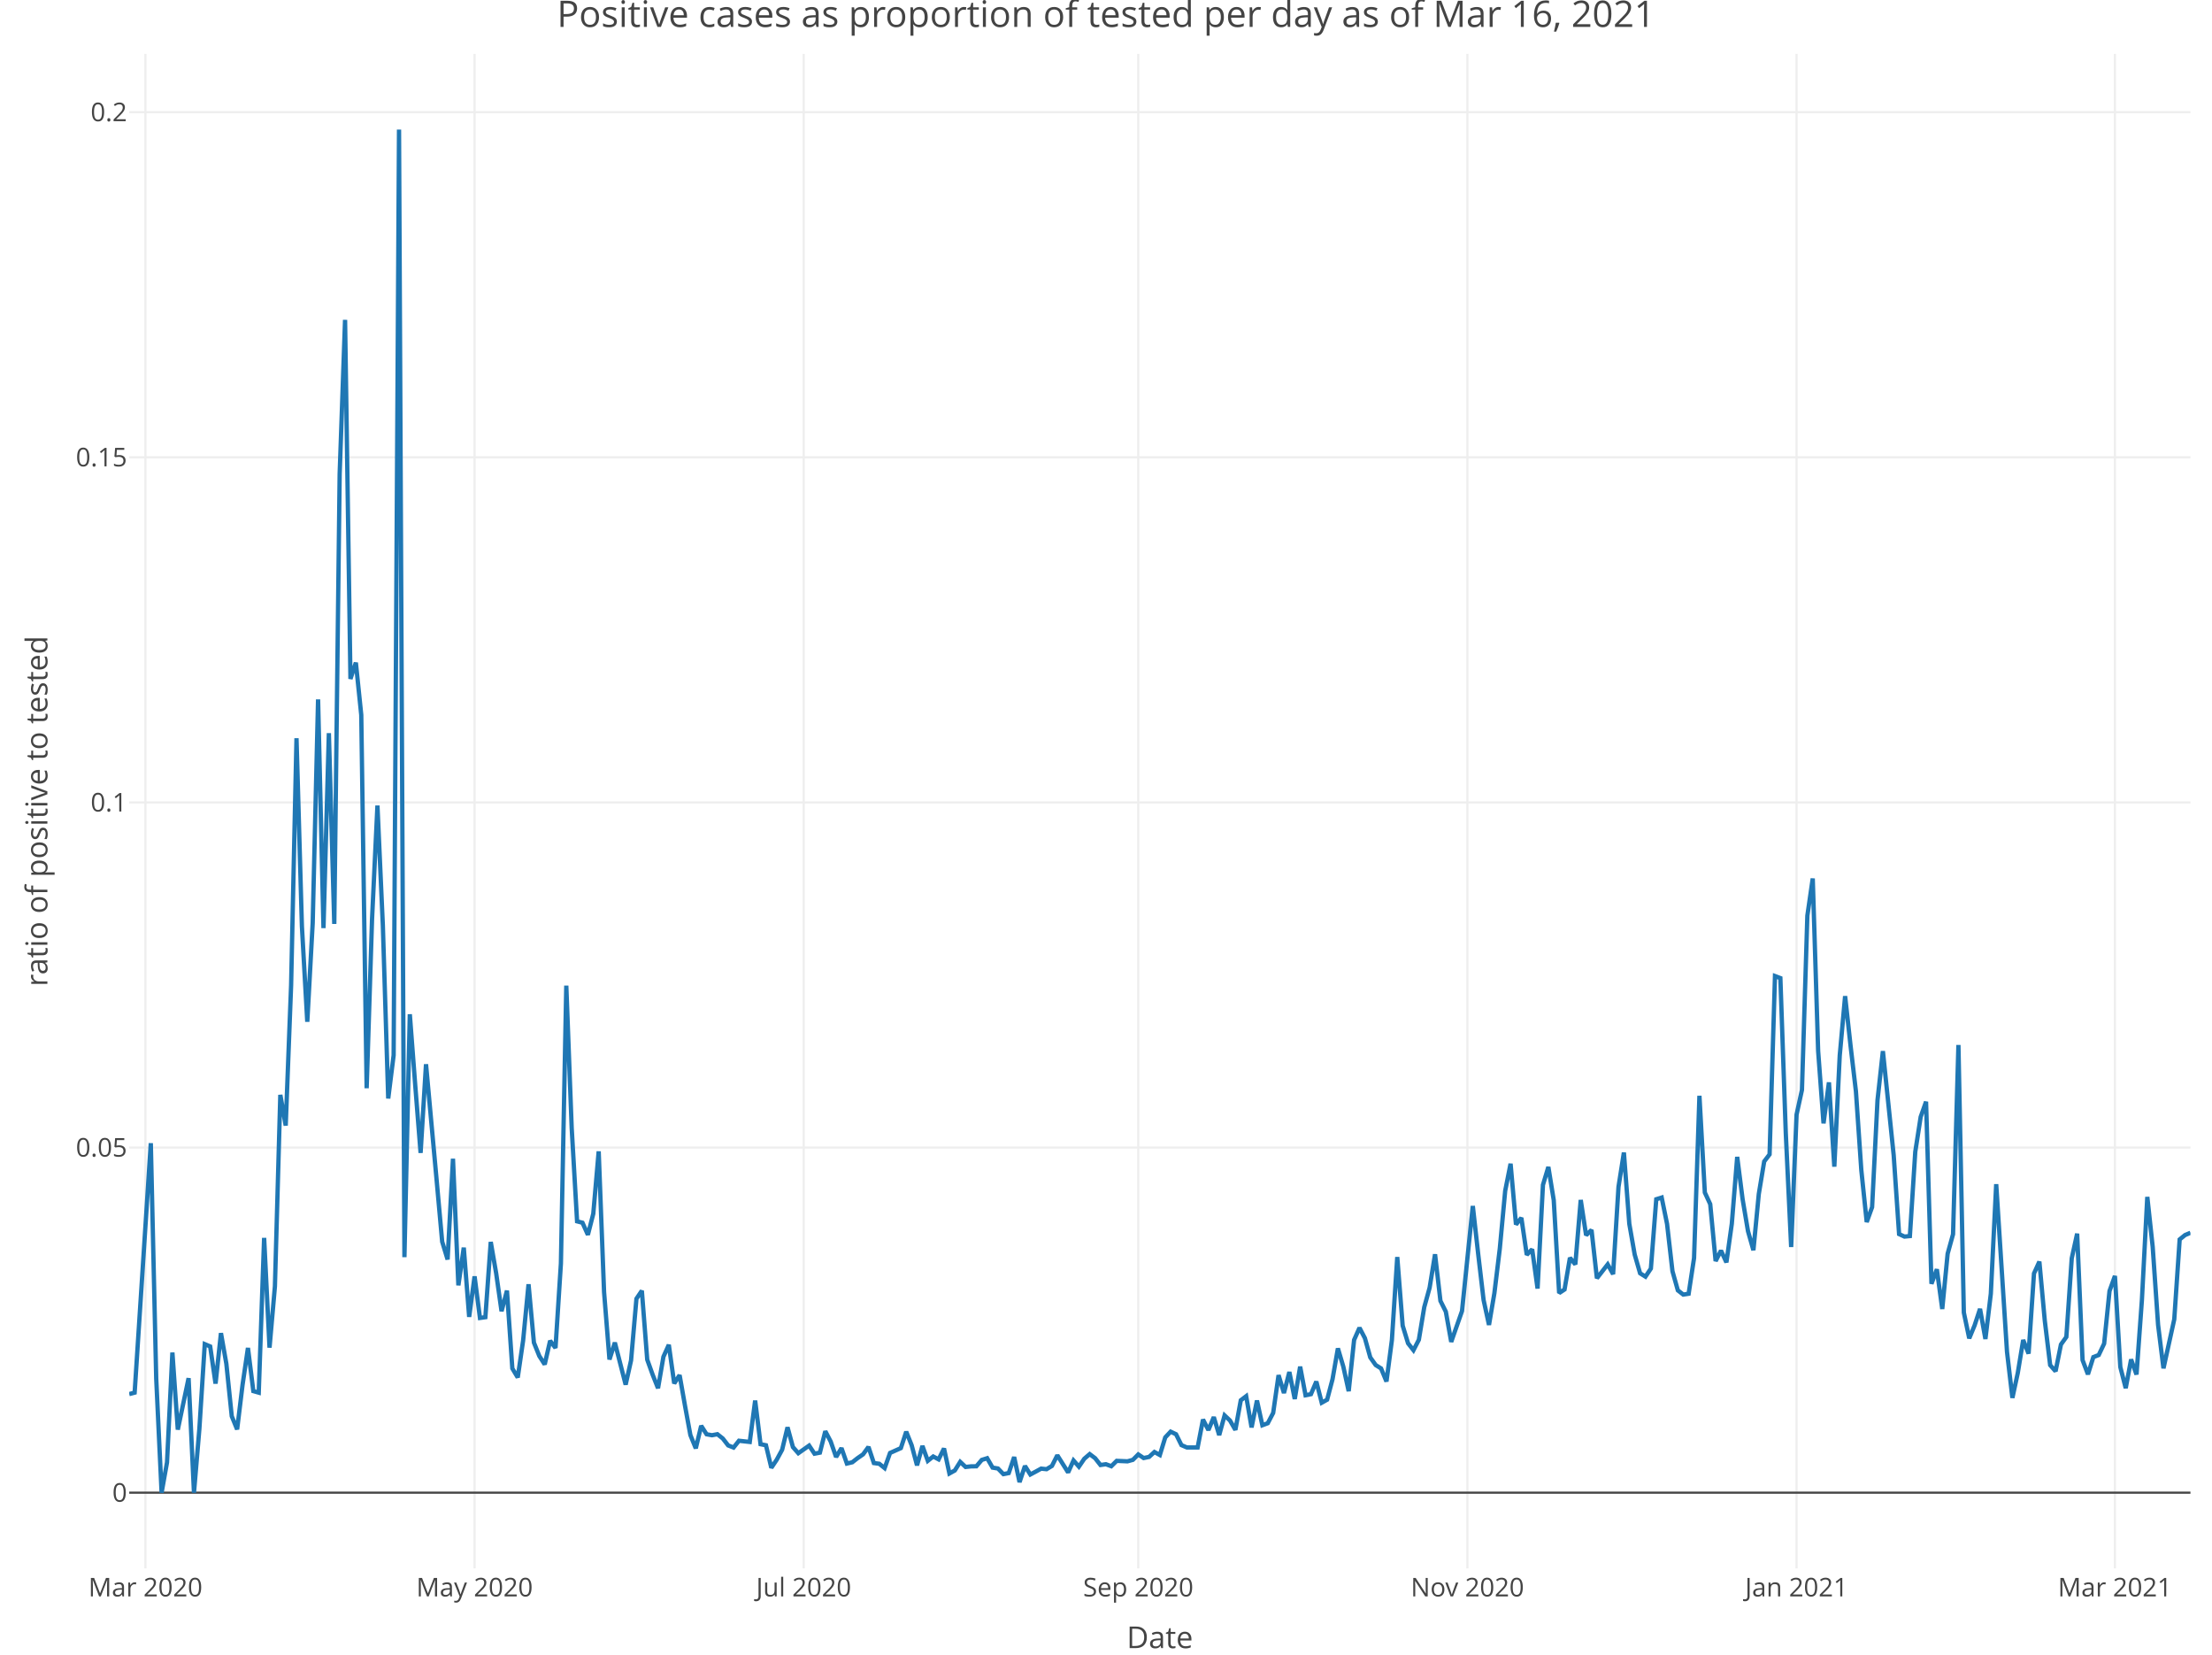
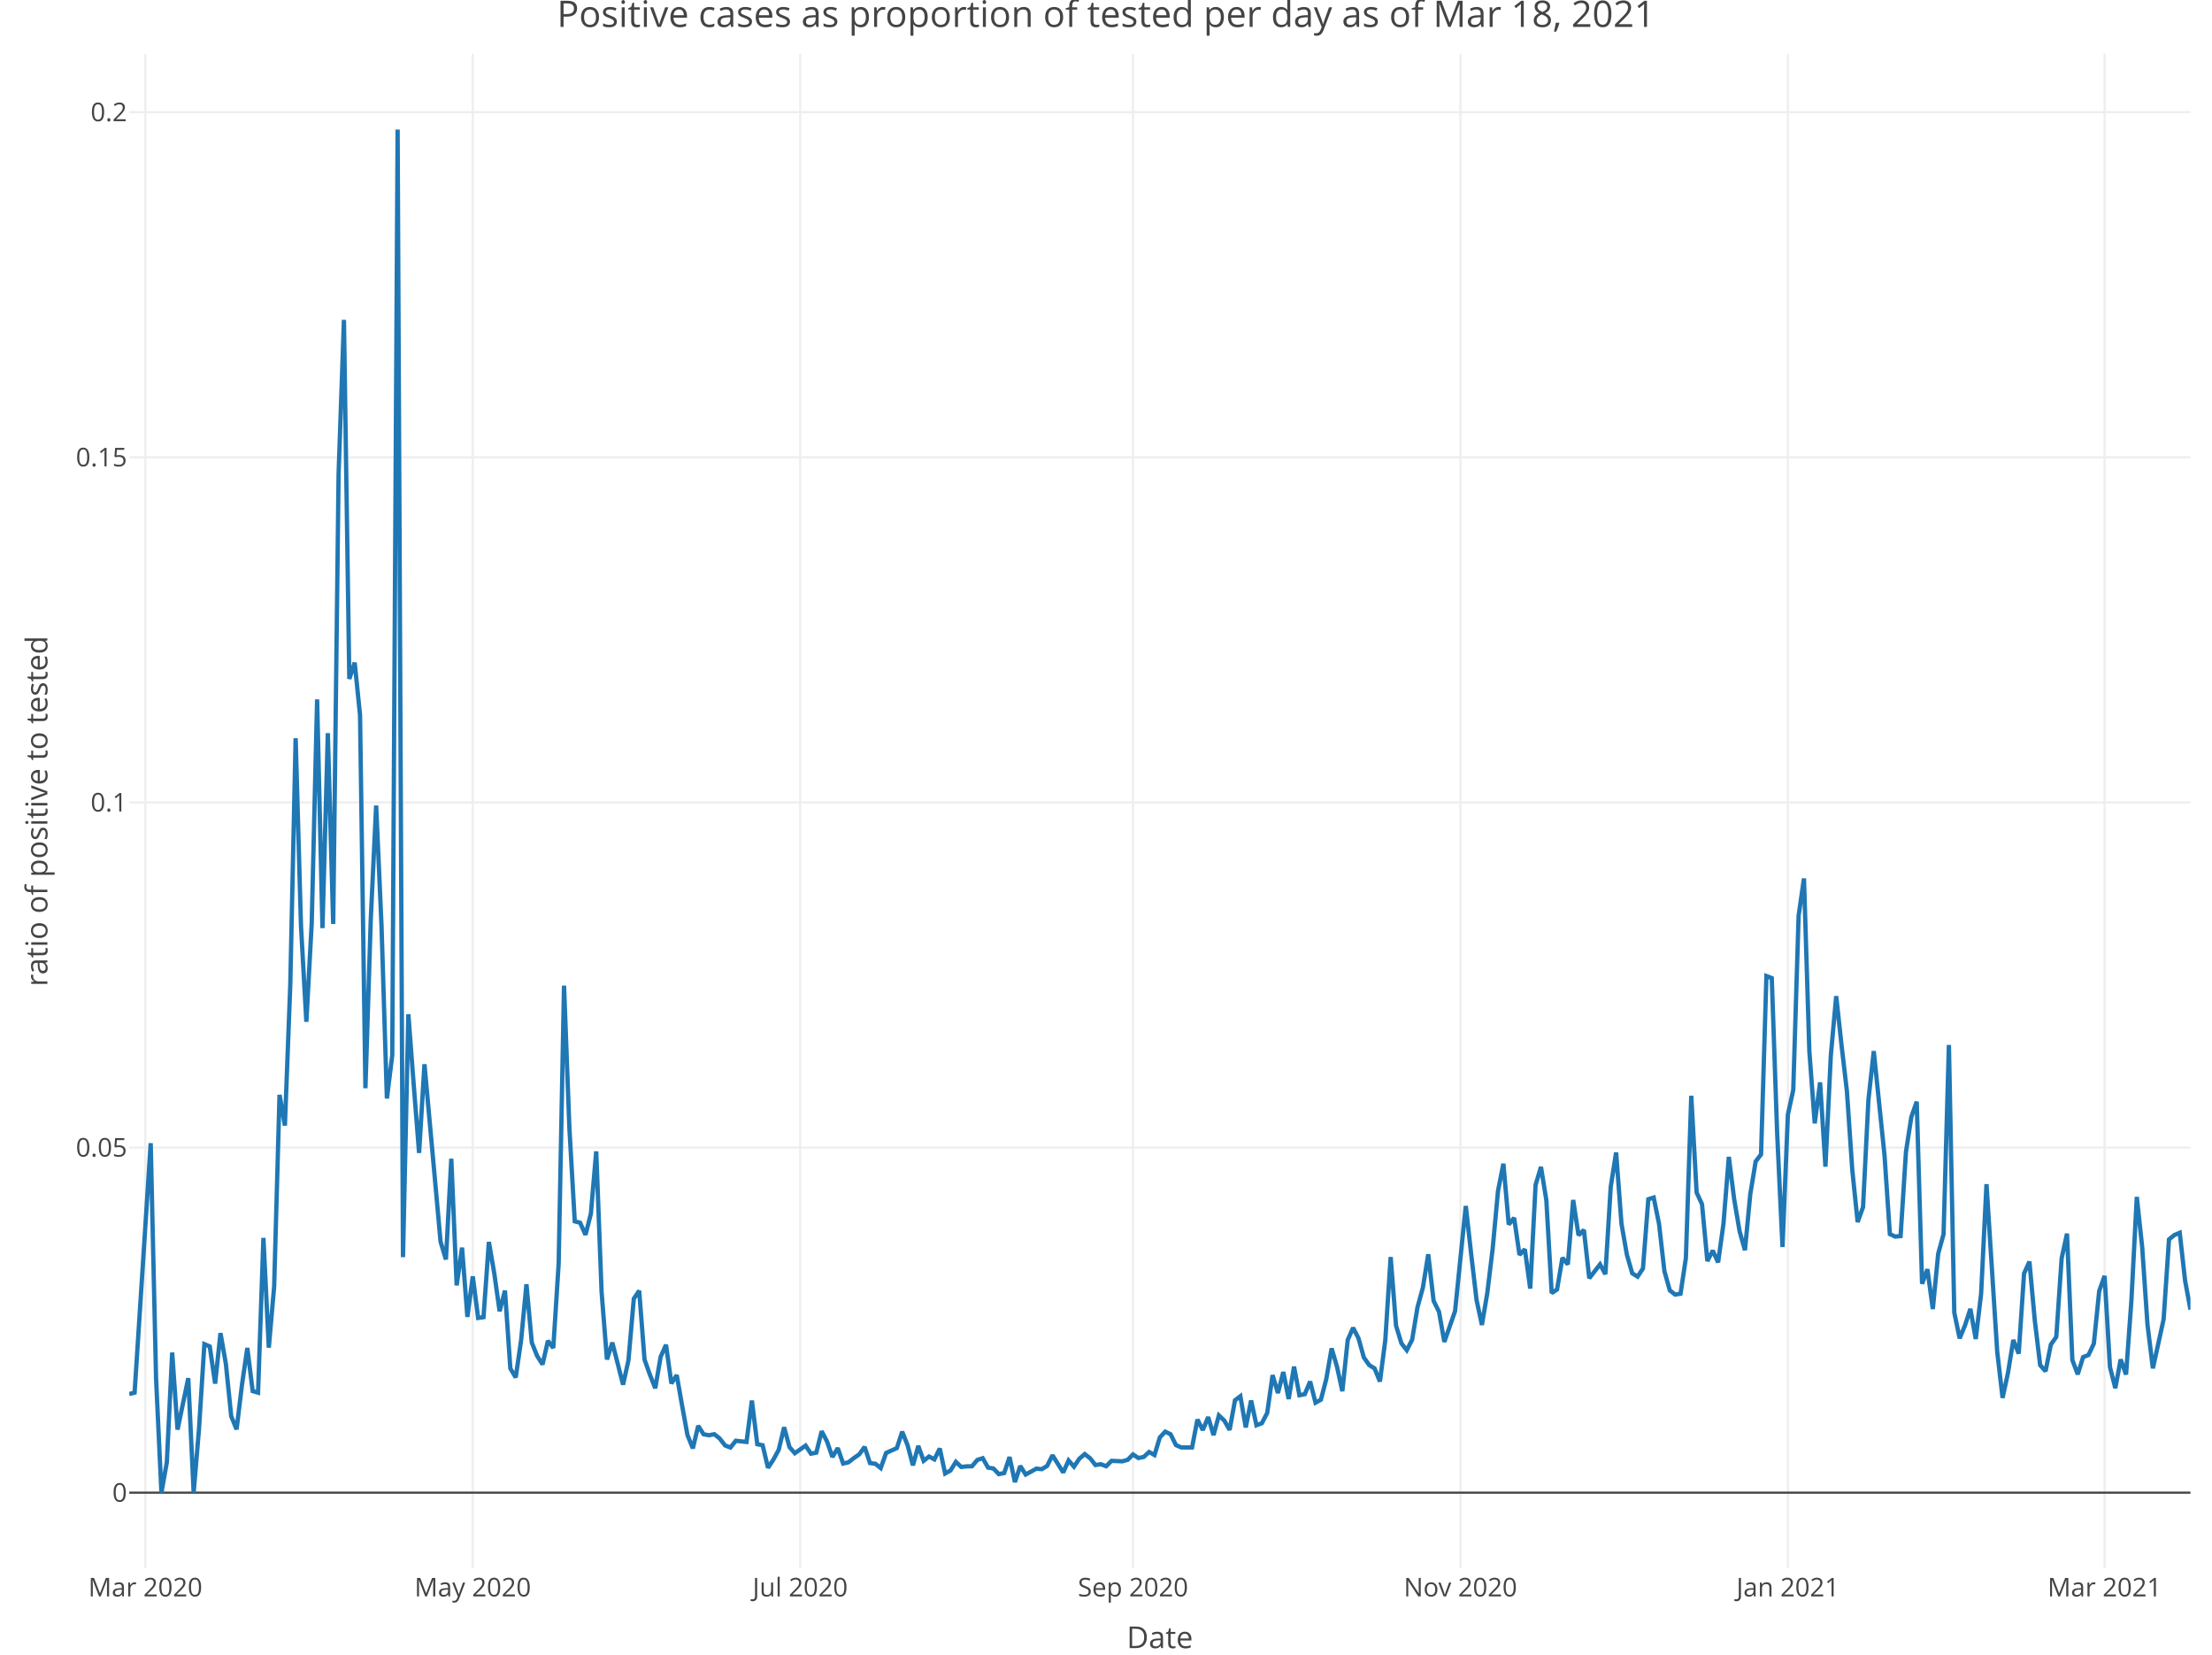
<svg xmlns="http://www.w3.org/2000/svg" class="main-svg" width="1027" height="768" style="" viewBox="0 0 1027 768">
  <rect x="0" y="0" width="1027" height="768" style="fill: rgb(255, 255, 255); fill-opacity: 1;" />
-   <defs id="defs-3973e0">
+   <defs id="defs-df0905">
    <g class="clips">
-       <clipPath id="clip3973e0xyplot" class="plotclip">
+       <clipPath id="clipdf0905xyplot" class="plotclip">
        <rect width="957" height="703" />
      </clipPath>
-       <clipPath class="axesclip" id="clip3973e0x">
+       <clipPath class="axesclip" id="clipdf0905x">
        <rect x="60" y="0" width="957" height="768" />
      </clipPath>
-       <clipPath class="axesclip" id="clip3973e0y">
+       <clipPath class="axesclip" id="clipdf0905y">
        <rect x="0" y="25" width="1027" height="703" />
      </clipPath>
-       <clipPath class="axesclip" id="clip3973e0xy">
+       <clipPath class="axesclip" id="clipdf0905xy">
        <rect x="60" y="25" width="957" height="703" />
      </clipPath>
    </g>
    <g class="gradients" />
  </defs>
  <g class="bglayer" />
  <g class="layer-below">
    <g class="imagelayer" />
    <g class="shapelayer" />
  </g>
  <g class="cartesianlayer">
    <g class="subplot xy">
      <g class="layer-subplot">
        <g class="shapelayer" />
        <g class="imagelayer" />
      </g>
      <g class="gridlayer">
        <g class="x">
-           <path class="xgrid crisp" transform="translate(67.52,0)" d="M0,25v703" style="stroke: rgb(238, 238, 238); stroke-opacity: 1; stroke-width: 1px;" />
-           <path class="xgrid crisp" transform="translate(220.34,0)" d="M0,25v703" style="stroke: rgb(238, 238, 238); stroke-opacity: 1; stroke-width: 1px;" />
-           <path class="xgrid crisp" transform="translate(373.15,0)" d="M0,25v703" style="stroke: rgb(238, 238, 238); stroke-opacity: 1; stroke-width: 1px;" />
-           <path class="xgrid crisp" transform="translate(528.48,0)" d="M0,25v703" style="stroke: rgb(238, 238, 238); stroke-opacity: 1; stroke-width: 1px;" />
-           <path class="xgrid crisp" transform="translate(681.3,0)" d="M0,25v703" style="stroke: rgb(238, 238, 238); stroke-opacity: 1; stroke-width: 1px;" />
-           <path class="xgrid crisp" transform="translate(834.12,0)" d="M0,25v703" style="stroke: rgb(238, 238, 238); stroke-opacity: 1; stroke-width: 1px;" />
-           <path class="xgrid crisp" transform="translate(981.93,0)" d="M0,25v703" style="stroke: rgb(238, 238, 238); stroke-opacity: 1; stroke-width: 1px;" />
+           <path class="xgrid crisp" transform="translate(67.48,0)" d="M0,25v703" style="stroke: rgb(238, 238, 238); stroke-opacity: 1; stroke-width: 1px;" />
+           <path class="xgrid crisp" transform="translate(219.5,0)" d="M0,25v703" style="stroke: rgb(238, 238, 238); stroke-opacity: 1; stroke-width: 1px;" />
+           <path class="xgrid crisp" transform="translate(371.52,0)" d="M0,25v703" style="stroke: rgb(238, 238, 238); stroke-opacity: 1; stroke-width: 1px;" />
+           <path class="xgrid crisp" transform="translate(526.04,0)" d="M0,25v703" style="stroke: rgb(238, 238, 238); stroke-opacity: 1; stroke-width: 1px;" />
+           <path class="xgrid crisp" transform="translate(678.06,0)" d="M0,25v703" style="stroke: rgb(238, 238, 238); stroke-opacity: 1; stroke-width: 1px;" />
+           <path class="xgrid crisp" transform="translate(830.09,0)" d="M0,25v703" style="stroke: rgb(238, 238, 238); stroke-opacity: 1; stroke-width: 1px;" />
+           <path class="xgrid crisp" transform="translate(977.13,0)" d="M0,25v703" style="stroke: rgb(238, 238, 238); stroke-opacity: 1; stroke-width: 1px;" />
        </g>
        <g class="y">
          <path class="ygrid crisp" transform="translate(0,532.65)" d="M60,0h957" style="stroke: rgb(238, 238, 238); stroke-opacity: 1; stroke-width: 1px;" />
          <path class="ygrid crisp" transform="translate(0,372.46)" d="M60,0h957" style="stroke: rgb(238, 238, 238); stroke-opacity: 1; stroke-width: 1px;" />
          <path class="ygrid crisp" transform="translate(0,212.26)" d="M60,0h957" style="stroke: rgb(238, 238, 238); stroke-opacity: 1; stroke-width: 1px;" />
          <path class="ygrid crisp" transform="translate(0,52.06)" d="M60,0h957" style="stroke: rgb(238, 238, 238); stroke-opacity: 1; stroke-width: 1px;" />
        </g>
      </g>
      <g class="zerolinelayer">
        <path class="yzl zl crisp" transform="translate(0,692.85)" d="M60,0h957" style="stroke: rgb(68, 68, 68); stroke-opacity: 1; stroke-width: 1px;" />
      </g>
      <path class="xlines-below" />
      <path class="ylines-below" />
      <g class="overlines-below" />
      <g class="xaxislayer-below" />
      <g class="yaxislayer-below" />
      <g class="overaxes-below" />
-       <g class="plot" transform="translate(60, 25)" clip-path="url('#clip3973e0xyplot')">
+       <g class="plot" transform="translate(60, 25)" clip-path="url('#clipdf0905xyplot')">
        <g class="scatterlayer mlayer">
-           <g class="trace scatter trace9b91d0" style="stroke-miterlimit: 2; opacity: 1;">
+           <g class="trace scatter tracea14310" style="stroke-miterlimit: 2; opacity: 1;">
            <g class="fills" />
            <g class="errorbars" />
            <g class="lines">
-               <path class="js-line" d="M0,622.08L2.51,621.42L10.02,505.63L12.53,614.89L15.03,667.85L17.54,653.8L20.04,602.8L22.55,638.59L27.56,614.7L30.06,667.85L32.57,638.18L35.07,598.9L37.58,599.97L40.08,617.23L42.59,593.79L45.09,608L47.6,632.36L50.1,638.47L52.61,617.81L55.12,600.66L57.62,620.7L60.13,621.42L62.63,549.58L65.14,600.54L67.64,572.07L70.15,483.2L72.65,497.46L75.16,432.27L77.66,317.67L80.17,404.9L82.67,449.29L85.18,403.44L87.68,299.64L90.19,405.8L92.69,315.31L95.2,403.85L97.7,194.99L100.21,123.47L102.71,290.13L105.22,282.57L107.73,306.88L110.23,480.13L112.74,401.54L115.24,348.91L117.75,404.5L120.25,484.89L122.76,464.79L125.26,35.15L127.77,558.54L130.27,445.78L132.78,478.64L135.28,510.14L137.79,468.98L142.8,523.68L145.3,551.37L147.81,559.61L150.31,512.85L152.82,571.63L155.32,554.1L157.83,586.26L160.34,567.44L162.84,586.75L165.35,586.4L167.85,551.47L170.36,566L172.86,583.63L175.37,574.06L177.87,610.19L180.38,614.38L182.88,597.21L185.39,571.12L187.89,598.21L190.4,604.43L192.9,608.32L195.41,597.34L197.91,600.68L200.42,561.46L202.92,432.5L205.43,498.58L207.93,541.9L210.44,542.55L212.95,548.15L215.45,538.38L217.96,509.42L220.46,574.73L222.97,606.03L225.47,598.19L230.48,617.71L232.99,606.46L235.49,577.83L238,574.11L240.5,606.1L243.01,613.07L245.51,619.36L248.02,604.76L250.52,599.22L253.03,617.15L255.53,613.3L258.04,627.52L260.54,641.13L263.05,647.27L265.55,636.81L268.06,640.74L270.57,641.19L273.07,640.71L275.58,642.7L278.08,645.92L280.59,646.9L283.09,643.75L288.1,644.3L290.61,625.1L293.11,645.35L295.62,645.84L298.12,656.3L300.63,652.54L303.13,647.93L305.64,637.5L308.14,646.68L310.65,649.53L315.66,646L318.16,649.76L320.67,649.27L323.18,639.33L325.68,644.1L328.19,651.29L330.69,647.16L333.2,654.33L335.7,653.74L338.21,651.78L340.71,650.06L343.22,646.61L345.72,654.1L348.23,654.43L350.73,656.44L353.24,649.41L358.25,647.17L360.75,639.54L363.26,645.81L365.76,655.16L368.27,646.16L370.77,653.06L373.28,651.06L375.79,652.39L378.29,647.33L380.8,658.93L383.3,657.55L385.81,653.55L388.31,655.91L390.82,655.64L393.32,655.6L395.83,652.64L398.33,651.86L400.84,656.22L403.34,656.63L405.85,659.23L408.35,658.74L410.86,651.31L413.36,662.95L415.87,655.46L418.37,659.41L420.88,658.07L423.38,656.69L425.89,656.95L428.4,655.44L430.9,650.49L435.91,658.45L438.42,652.9L440.92,655.77L443.43,652.09L445.93,649.95L448.44,651.84L450.94,655.01L453.45,654.64L455.95,655.57L458.46,653.08L463.47,653.3L465.97,652.61L468.48,650.1L470.98,651.77L473.49,651.26L475.99,648.97L478.5,650.37L481.01,642.19L483.51,639.53L486.02,640.73L488.52,645.77L491.03,646.85L496.04,646.86L498.54,633.9L501.05,638.78L503.55,632.76L506.06,641.13L508.56,631.99L511.07,634.36L513.57,638.71L516.08,624.97L518.58,623.07L521.09,637.56L523.59,625.07L526.1,636.55L528.6,635.62L531.11,630.84L533.62,613.3L536.12,621.6L538.63,611.84L541.13,624.37L543.64,609.35L546.14,622.62L548.65,622.13L551.15,616.26L553.66,626.08L556.16,624.69L558.67,615.19L561.17,600.87L563.68,609.34L566.18,620.74L568.69,596.96L571.19,591.32L573.7,596.12L576.2,605.07L578.71,608.61L581.21,610.18L583.72,616.24L586.23,597.06L588.73,558.47L591.24,590.32L593.74,598.51L596.25,601.72L598.75,596.88L601.26,581.74L603.76,572.69L606.27,557.19L608.77,578.81L611.28,583.84L613.78,597.85L618.79,583.55L621.3,559.02L623.8,534.77L626.31,557.15L628.81,578.42L631.32,589.98L633.82,575.25L636.33,554.62L638.84,527.74L641.34,515.16L643.85,543.38L646.35,540.29L648.86,557.44L651.36,554.88L653.87,573.11L656.37,525L658.88,516.66L661.38,532.08L663.89,575.19L666.39,573.54L668.9,558.83L671.4,561.9L673.91,531.98L676.41,548.35L678.92,545.91L681.42,568.32L686.43,561.88L688.94,566.43L691.45,525.89L693.95,509.97L696.46,543.03L698.96,557.32L701.47,566.01L703.97,567.58L706.48,563.81L708.98,531.65L711.49,530.86L713.99,543.11L716.5,565.06L719,573.94L721.51,575.9L724.01,575.51L726.52,558.98L729.02,483.63L731.53,528.53L734.03,533.92L736.54,560.34L739.04,555.49L741.55,560.95L744.05,543.05L746.56,511.99L749.07,531.69L751.57,546.47L754.08,555.31L756.58,529.24L759.09,514.11L761.59,510.83L764.1,428.06L766.6,429L769.11,500.87L771.61,553.82L774.12,492.37L776.62,480.92L779.13,400.04L781.63,382.75L784.14,462.85L786.64,496.43L789.15,477.4L791.65,516.53L794.16,464.99L796.66,437.37L799.17,460.25L801.68,481.58L804.18,518.12L806.69,542.24L809.19,535.31L811.7,485.67L814.2,462.9L819.21,511.21L821.72,547.82L824.22,548.98L826.73,548.74L829.23,509.64L831.74,493.44L834.24,486.36L836.75,570.9L839.25,564.15L841.76,582.6L844.26,556.94L846.77,547.88L849.27,460.05L851.78,584.25L854.29,596.21L856.79,590.17L859.3,582.53L861.8,596.52L864.31,575.5L866.81,524.65L871.82,602.43L874.33,623.85L876.83,612.26L879.34,596.97L881.84,603.31L884.35,566.1L886.85,560.6L889.36,587.98L891.86,608.64L894.37,611.49L896.87,599.06L899.38,595.56L901.88,559.07L904.39,547.61L906.9,606.29L909.4,612.9L911.91,604.92L914.41,603.95L916.92,598.67L919.42,574.24L921.93,567.25L924.43,609.51L926.94,619.33L929.44,606L931.95,613L934.45,578.51L936.96,530.56L939.46,553.71L941.97,589.98L944.47,610.13L949.48,587.36L951.99,550.3L954.49,548.27L957,547.22" style="vector-effect: non-scaling-stroke; fill: none; stroke: rgb(31, 119, 180); stroke-opacity: 1; stroke-width: 2px; opacity: 1;" />
+               <path class="js-line" d="M0,622.08L2.49,621.42L9.97,505.63L12.46,614.89L14.95,667.85L17.45,653.8L19.94,602.8L22.43,638.59L27.41,614.7L29.91,667.85L32.4,638.18L34.89,598.9L37.38,599.97L39.88,617.23L42.37,593.79L44.86,608L47.35,632.36L49.84,638.47L52.34,617.81L54.83,600.66L57.32,620.7L59.81,621.42L62.3,549.58L64.8,600.54L67.29,572.07L69.78,483.2L72.27,497.46L74.77,432.27L77.26,317.67L79.75,404.9L82.24,449.29L84.73,403.44L87.23,299.64L89.72,405.8L92.21,315.31L94.7,403.85L97.2,194.99L99.69,123.47L102.18,290.13L104.67,282.57L107.16,306.88L109.66,480.13L112.15,401.54L114.64,348.91L117.13,404.5L119.63,484.89L122.12,464.79L124.61,35.15L127.1,558.54L129.59,445.78L132.09,478.64L134.58,510.14L137.07,468.98L142.05,523.68L144.55,551.37L147.04,559.61L149.53,512.85L152.02,571.63L154.52,554.1L157.01,586.26L159.5,567.44L161.99,586.75L164.48,586.4L166.98,551.47L169.47,566L171.96,583.63L174.45,574.06L176.95,610.19L179.44,614.38L181.93,597.21L184.42,571.12L186.91,598.21L189.41,604.43L191.9,608.32L194.39,597.34L196.88,600.68L199.38,561.46L201.87,432.5L204.36,498.58L206.85,541.9L209.34,542.55L211.84,548.15L214.33,538.38L216.82,509.42L219.31,574.73L221.8,606.03L224.3,598.19L229.28,617.71L231.77,606.46L234.27,577.83L236.76,574.11L239.25,606.1L241.74,613.07L244.23,619.36L246.73,604.76L249.22,599.22L251.71,617.15L254.2,613.3L256.7,627.52L259.19,641.13L261.68,647.27L264.17,636.81L266.66,640.74L269.16,641.19L271.65,640.71L274.14,642.7L276.63,645.92L279.13,646.9L281.62,643.75L286.6,644.3L289.09,625.1L291.59,645.35L294.08,645.84L296.57,656.3L299.06,652.54L301.55,647.93L304.05,637.5L306.54,646.68L309.03,649.53L314.02,646L316.51,649.76L319,649.27L321.49,639.33L323.98,644.1L326.48,651.29L328.97,647.16L331.46,654.33L333.95,653.74L336.45,651.78L338.94,650.06L341.43,646.61L343.92,654.1L346.41,654.43L348.91,656.44L351.4,649.41L356.38,647.17L358.88,639.54L361.37,645.81L363.86,655.16L366.35,646.16L368.84,653.06L371.34,651.06L373.83,652.39L376.32,647.33L378.81,658.93L381.3,657.55L383.8,653.55L386.29,655.91L388.78,655.64L391.27,655.6L393.77,652.64L396.26,651.86L398.75,656.22L401.24,656.63L403.73,659.23L406.23,658.74L408.72,651.31L411.21,662.95L413.7,655.46L416.2,659.41L418.69,658.07L421.18,656.69L423.67,656.95L426.16,655.44L428.66,650.49L433.64,658.45L436.13,652.9L438.63,655.77L441.12,652.09L443.61,649.95L446.1,651.84L448.59,655.01L451.09,654.64L453.58,655.57L456.07,653.08L461.05,653.3L463.55,652.61L466.04,650.1L468.53,651.77L471.02,651.26L473.52,648.97L476.01,650.37L478.5,642.19L480.99,639.53L483.48,640.73L485.98,645.77L488.47,646.85L493.45,646.86L495.95,633.9L498.44,638.78L500.93,632.76L503.42,641.13L505.91,631.99L508.41,634.36L510.9,638.71L513.39,624.97L515.88,623.07L518.38,637.56L520.87,625.07L523.36,636.55L525.85,635.62L528.34,630.84L530.84,613.3L533.33,621.6L535.82,611.84L538.31,624.37L540.8,609.35L543.3,622.62L545.79,622.13L548.28,616.26L550.77,626.08L553.27,624.69L555.76,615.19L558.25,600.87L560.74,609.34L563.23,620.74L565.73,596.96L568.22,591.32L570.71,596.12L573.2,605.07L575.7,608.61L578.19,610.18L580.68,616.24L583.17,597.06L585.66,558.47L588.16,590.32L590.65,598.51L593.14,601.72L595.63,596.88L598.13,581.74L600.62,572.69L603.11,557.19L605.6,578.81L608.09,583.84L610.59,597.85L615.57,583.55L618.06,559.02L620.55,534.77L623.05,557.15L625.54,578.42L628.03,589.98L630.52,575.25L633.02,554.62L635.51,527.74L638,515.16L640.49,543.38L642.98,540.29L645.48,557.44L647.97,554.88L650.46,573.11L652.95,525L655.45,516.66L657.94,532.08L660.43,575.19L662.92,573.54L665.41,558.83L667.91,561.9L670.4,531.98L672.89,548.35L675.38,545.91L677.88,568.32L682.86,561.88L685.35,566.43L687.84,525.89L690.34,509.97L692.83,543.03L695.32,557.32L697.81,566.01L700.3,567.58L702.8,563.81L705.29,531.65L707.78,530.86L710.27,543.11L712.77,565.06L715.26,573.94L717.75,575.9L720.24,575.51L722.73,558.98L725.23,483.63L727.72,528.53L730.21,533.92L732.7,560.34L735.2,555.49L737.69,560.95L740.18,543.05L742.67,511.99L745.16,531.69L747.66,546.47L750.15,555.31L752.64,529.24L755.13,514.11L757.63,510.83L760.12,428.06L762.61,429L765.1,500.87L767.59,553.82L770.09,492.37L772.58,480.92L775.07,400.04L777.56,382.75L780.05,462.85L782.55,496.43L785.04,477.4L787.53,516.53L790.02,464.99L792.52,437.37L795.01,460.25L797.5,481.58L799.99,518.12L802.48,542.24L804.98,535.31L807.47,485.67L809.96,462.9L814.95,511.21L817.44,547.82L819.93,548.98L822.42,548.74L824.91,509.64L827.41,493.44L829.9,486.36L832.39,570.9L834.88,564.15L837.38,582.6L839.87,556.94L842.36,547.88L844.85,460.05L847.34,584.25L849.84,596.21L852.33,590.17L854.82,582.53L857.31,596.52L859.8,575.5L862.3,524.65L867.28,602.43L869.77,623.85L872.27,612.26L874.76,596.97L877.25,603.31L879.74,566.1L882.23,560.6L884.73,587.98L887.22,608.64L889.71,611.49L892.2,599.06L894.7,595.56L897.19,559.07L899.68,547.61L902.17,606.29L904.66,612.9L907.16,604.92L909.65,603.95L912.14,598.67L914.63,574.24L917.13,567.25L919.62,609.51L922.11,619.33L924.6,606L927.09,613L929.59,578.51L932.08,530.56L934.57,553.71L937.06,589.98L939.55,610.13L944.54,587.36L947.03,550.3L949.52,548.27L952.02,547.22L954.51,569.5L957,582.88" style="vector-effect: non-scaling-stroke; fill: none; stroke: rgb(31, 119, 180); stroke-opacity: 1; stroke-width: 2px; opacity: 1;" />
            </g>
            <g class="points" />
            <g class="text" />
          </g>
        </g>
      </g>
      <g class="overplot" />
      <path class="xlines-above crisp" d="M0,0" style="fill: none;" />
      <path class="ylines-above crisp" d="M0,0" style="fill: none;" />
      <g class="overlines-above" />
      <g class="xaxislayer-above">
        <g class="xtick">
-           <text text-anchor="middle" x="0" y="741" transform="translate(67.52,0)" style="font-family: 'Open Sans', verdana, arial, sans-serif; font-size: 12px; fill: rgb(68, 68, 68); fill-opacity: 1; white-space: pre;">Mar 2020</text>
+           <text text-anchor="middle" x="0" y="741" transform="translate(67.48,0)" style="font-family: 'Open Sans', verdana, arial, sans-serif; font-size: 12px; fill: rgb(68, 68, 68); fill-opacity: 1; white-space: pre;">Mar 2020</text>
        </g>
        <g class="xtick">
-           <text text-anchor="middle" x="0" y="741" transform="translate(220.34,0)" style="font-family: 'Open Sans', verdana, arial, sans-serif; font-size: 12px; fill: rgb(68, 68, 68); fill-opacity: 1; white-space: pre;">May 2020</text>
+           <text text-anchor="middle" x="0" y="741" transform="translate(219.5,0)" style="font-family: 'Open Sans', verdana, arial, sans-serif; font-size: 12px; fill: rgb(68, 68, 68); fill-opacity: 1; white-space: pre;">May 2020</text>
        </g>
        <g class="xtick">
-           <text text-anchor="middle" x="0" y="741" transform="translate(373.15,0)" style="font-family: 'Open Sans', verdana, arial, sans-serif; font-size: 12px; fill: rgb(68, 68, 68); fill-opacity: 1; white-space: pre;">Jul 2020</text>
+           <text text-anchor="middle" x="0" y="741" transform="translate(371.52,0)" style="font-family: 'Open Sans', verdana, arial, sans-serif; font-size: 12px; fill: rgb(68, 68, 68); fill-opacity: 1; white-space: pre;">Jul 2020</text>
        </g>
        <g class="xtick">
-           <text text-anchor="middle" x="0" y="741" transform="translate(528.48,0)" style="font-family: 'Open Sans', verdana, arial, sans-serif; font-size: 12px; fill: rgb(68, 68, 68); fill-opacity: 1; white-space: pre;">Sep 2020</text>
+           <text text-anchor="middle" x="0" y="741" transform="translate(526.04,0)" style="font-family: 'Open Sans', verdana, arial, sans-serif; font-size: 12px; fill: rgb(68, 68, 68); fill-opacity: 1; white-space: pre;">Sep 2020</text>
        </g>
        <g class="xtick">
-           <text text-anchor="middle" x="0" y="741" transform="translate(681.3,0)" style="font-family: 'Open Sans', verdana, arial, sans-serif; font-size: 12px; fill: rgb(68, 68, 68); fill-opacity: 1; white-space: pre;">Nov 2020</text>
+           <text text-anchor="middle" x="0" y="741" transform="translate(678.06,0)" style="font-family: 'Open Sans', verdana, arial, sans-serif; font-size: 12px; fill: rgb(68, 68, 68); fill-opacity: 1; white-space: pre;">Nov 2020</text>
        </g>
        <g class="xtick">
-           <text text-anchor="middle" x="0" y="741" transform="translate(834.12,0)" style="font-family: 'Open Sans', verdana, arial, sans-serif; font-size: 12px; fill: rgb(68, 68, 68); fill-opacity: 1; white-space: pre;">Jan 2021</text>
+           <text text-anchor="middle" x="0" y="741" transform="translate(830.09,0)" style="font-family: 'Open Sans', verdana, arial, sans-serif; font-size: 12px; fill: rgb(68, 68, 68); fill-opacity: 1; white-space: pre;">Jan 2021</text>
        </g>
        <g class="xtick">
-           <text text-anchor="middle" x="0" y="741" transform="translate(981.93,0)" style="font-family: 'Open Sans', verdana, arial, sans-serif; font-size: 12px; fill: rgb(68, 68, 68); fill-opacity: 1; white-space: pre;">Mar 2021</text>
+           <text text-anchor="middle" x="0" y="741" transform="translate(977.13,0)" style="font-family: 'Open Sans', verdana, arial, sans-serif; font-size: 12px; fill: rgb(68, 68, 68); fill-opacity: 1; white-space: pre;">Mar 2021</text>
        </g>
      </g>
      <g class="yaxislayer-above">
        <g class="ytick">
          <text text-anchor="end" x="59" y="4.2" transform="translate(0,692.85)" style="font-family: 'Open Sans', verdana, arial, sans-serif; font-size: 12px; fill: rgb(68, 68, 68); fill-opacity: 1; white-space: pre;">0</text>
        </g>
        <g class="ytick">
          <text text-anchor="end" x="59" y="4.2" transform="translate(0,532.65)" style="font-family: 'Open Sans', verdana, arial, sans-serif; font-size: 12px; fill: rgb(68, 68, 68); fill-opacity: 1; white-space: pre;">0.05</text>
        </g>
        <g class="ytick">
          <text text-anchor="end" x="59" y="4.2" transform="translate(0,372.46)" style="font-family: 'Open Sans', verdana, arial, sans-serif; font-size: 12px; fill: rgb(68, 68, 68); fill-opacity: 1; white-space: pre;">0.1</text>
        </g>
        <g class="ytick">
          <text text-anchor="end" x="59" y="4.2" transform="translate(0,212.26)" style="font-family: 'Open Sans', verdana, arial, sans-serif; font-size: 12px; fill: rgb(68, 68, 68); fill-opacity: 1; white-space: pre;">0.15</text>
        </g>
        <g class="ytick">
          <text text-anchor="end" x="59" y="4.2" transform="translate(0,52.06)" style="font-family: 'Open Sans', verdana, arial, sans-serif; font-size: 12px; fill: rgb(68, 68, 68); fill-opacity: 1; white-space: pre;">0.2</text>
        </g>
      </g>
      <g class="overaxes-above" />
    </g>
  </g>
  <g class="polarlayer" />
  <g class="ternarylayer" />
  <g class="geolayer" />
  <g class="funnelarealayer" />
  <g class="pielayer" />
  <g class="treemaplayer" />
  <g class="sunburstlayer" />
  <g class="glimages" />
-   <defs id="topdefs-3973e0">
+   <defs id="topdefs-df0905">
    <g class="clips" />
  </defs>
  <g class="layer-above">
    <g class="imagelayer" />
    <g class="shapelayer" />
  </g>
  <g class="infolayer">
    <g class="g-gtitle">
-       <text class="gtitle" x="513.5" y="12.5" text-anchor="middle" dy="0em" style="font-family: 'Open Sans', verdana, arial, sans-serif; font-size: 17px; fill: rgb(68, 68, 68); opacity: 1; font-weight: normal; white-space: pre;">Positive cases as proportion of tested per day as of Mar 16, 2021</text>
+       <text class="gtitle" x="513.5" y="12.5" text-anchor="middle" dy="0em" style="font-family: 'Open Sans', verdana, arial, sans-serif; font-size: 17px; fill: rgb(68, 68, 68); opacity: 1; font-weight: normal; white-space: pre;">Positive cases as proportion of tested per day as of Mar 18, 2021</text>
    </g>
    <g class="g-xtitle" transform="translate(0,-15)">
      <text class="xtitle" x="538.5" y="780" text-anchor="middle" style="font-family: 'Open Sans', verdana, arial, sans-serif; font-size: 14px; fill: rgb(68, 68, 68); opacity: 1; font-weight: normal; white-space: pre;">Date</text>
    </g>
    <g class="g-ytitle">
      <text class="ytitle" transform="rotate(-90,22,376.5)" x="22" y="376.5" text-anchor="middle" style="font-family: 'Open Sans', verdana, arial, sans-serif; font-size: 14px; fill: rgb(68, 68, 68); opacity: 1; font-weight: normal; white-space: pre;">ratio of positive to tested</text>
    </g>
  </g>
</svg>
